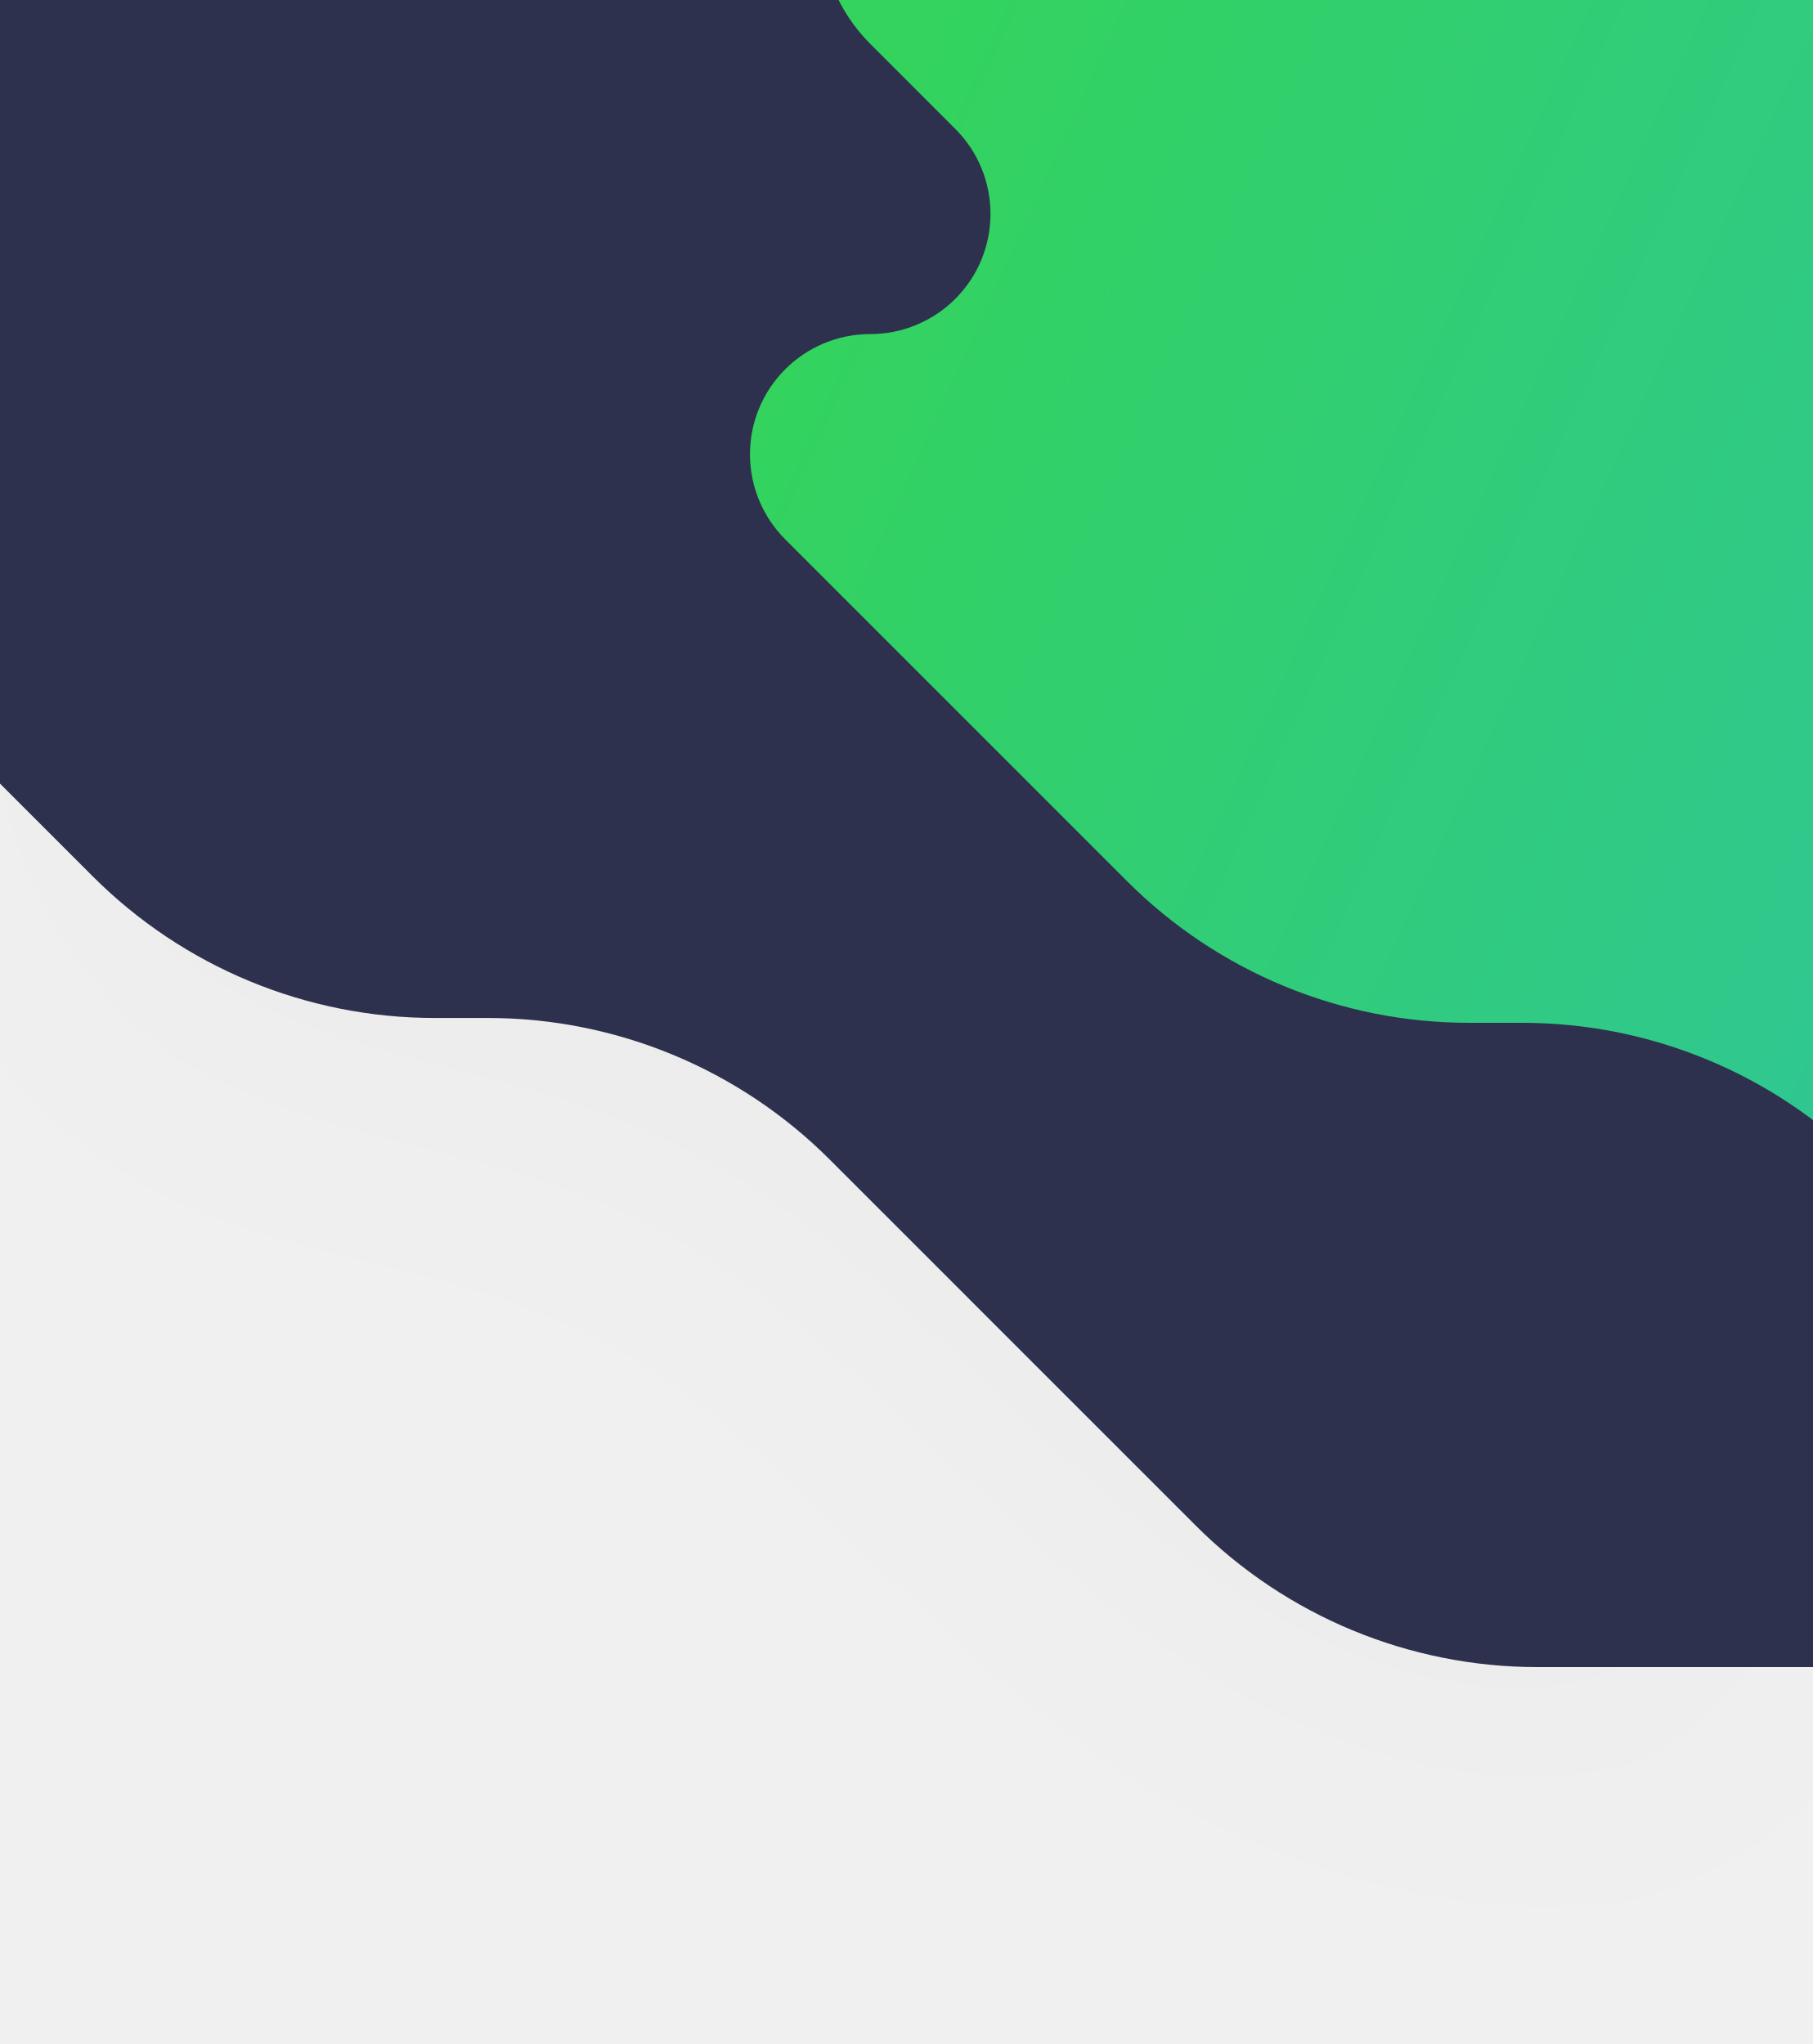
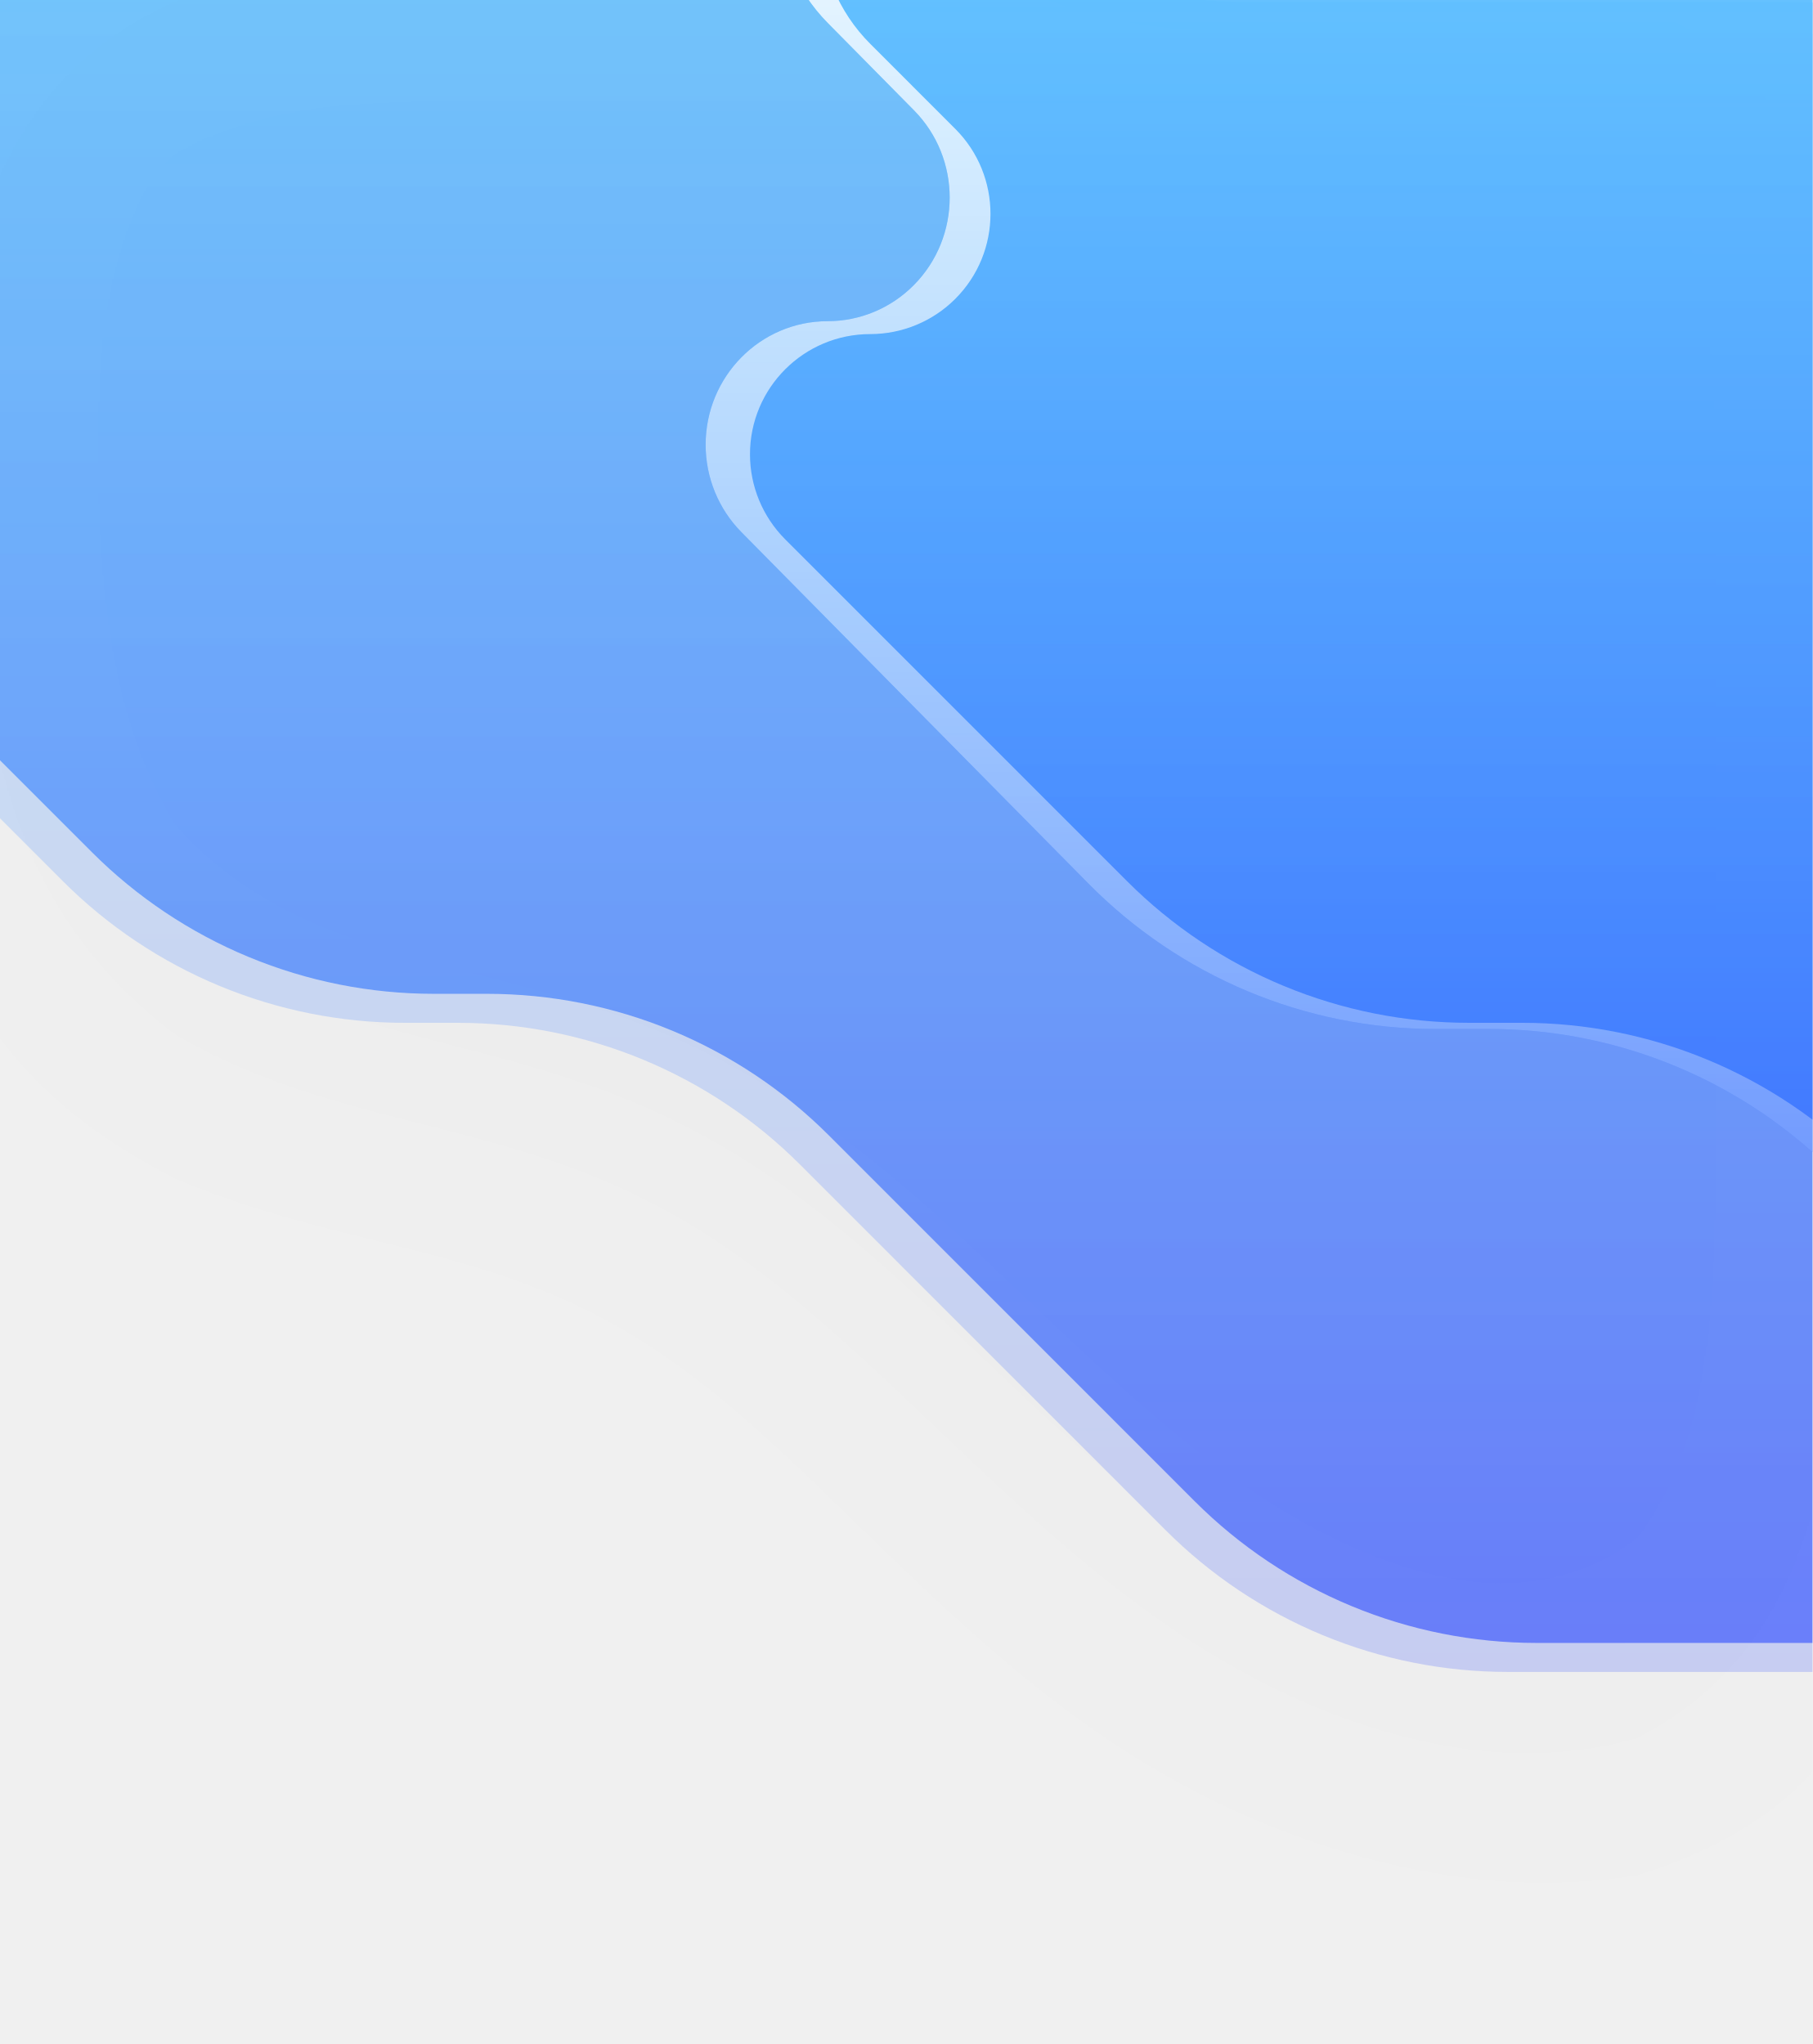
- <svg xmlns="http://www.w3.org/2000/svg" xmlns:xlink="http://www.w3.org/1999/xlink" width="375" height="423">
+ <svg xmlns="http://www.w3.org/2000/svg" width="375" height="423" viewBox="0 0 375 423" fill="none">
+   <g clip-path="url(#clip0)">
+     <g filter="url(#filter0_d)">
+       <path d="M-51.716 105.61L19.028 176.37C28.314 185.658 39.339 193.027 51.473 198.054C63.607 203.081 76.613 205.668 89.747 205.668H100.777C113.911 205.668 126.917 208.255 139.051 213.282C151.185 218.309 162.21 225.678 171.496 234.966L247.214 310.702C256.5 319.99 267.525 327.359 279.659 332.386C291.793 337.413 304.799 340 317.933 340H539.604C567.111 340 589.409 317.701 589.409 290.195C589.409 276.988 584.163 264.322 574.826 254.982L521.991 202.134C514.632 194.774 514.634 182.84 521.994 175.481C525.528 171.948 530.321 169.963 535.319 169.963C545.727 169.963 554.165 161.525 554.165 151.117C554.165 146.12 552.18 141.327 548.647 137.792L440.571 29.691C431.285 20.402 420.26 13.034 408.125 8.007C395.991 2.98 382.985 0.393 369.851 0.393H257.837C244.973 0.393 232.234 -2.141 220.349 -7.065C208.464 -11.989 197.666 -19.205 188.57 -28.303C179.474 -37.401 168.675 -44.618 156.79 -49.542C144.905 -54.466 132.166 -57 119.301 -57L-9.236 -57C-28.671 -57 -44.426 -41.245 -44.426 -21.81C-44.426 -12.479 -40.72 -3.529 -34.122 3.07L-16.526 20.669C-6.811 30.386 -6.813 46.139 -16.53 55.854C-21.196 60.518 -27.523 63.139 -34.12 63.139C-47.862 63.139 -59 74.279 -59 88.019C-59 94.616 -56.38 100.943 -51.716 105.609V105.61Z" fill="url(#paint0_linear)" fill-opacity="0.6" />
+     </g>
+     <path d="M-57.716 111.61L13.028 182.37C22.314 191.658 33.339 199.027 45.473 204.054C57.607 209.081 70.613 211.668 83.747 211.668H94.777C107.911 211.668 120.917 214.255 133.051 219.282C145.185 224.309 156.21 231.678 165.496 240.966L241.214 316.702C250.5 325.99 261.525 333.359 273.659 338.386C285.793 343.413 298.799 346 311.933 346H533.604C561.111 346 583.409 323.701 583.409 296.195C583.409 282.988 578.163 270.322 568.826 260.982L515.991 208.134C508.632 200.774 508.634 188.84 515.994 181.481C519.528 177.948 524.321 175.963 529.319 175.963C539.727 175.963 548.165 167.525 548.165 157.117C548.165 152.12 546.18 147.327 542.647 143.792L434.571 35.691C425.285 26.402 414.26 19.034 402.125 14.007C389.991 8.98 376.985 6.393 363.851 6.393H251.837C238.973 6.393 226.234 3.859 214.349 -1.065C202.464 -5.989 191.666 -13.205 182.57 -22.303C173.474 -31.401 162.675 -38.618 150.79 -43.542C138.905 -48.466 126.166 -51 113.301 -51L-15.236 -51C-34.671 -51 -50.426 -35.245 -50.426 -15.81C-50.426 -6.479 -46.72 2.471 -40.122 9.07L-22.526 26.669C-12.811 36.386 -12.813 52.139 -22.53 61.854C-27.196 66.518 -33.523 69.139 -40.12 69.139C-53.862 69.139 -65 80.279 -65 94.019C-65 100.616 -62.38 106.943 -57.716 111.609V111.61Z" fill="url(#paint1_linear)" fill-opacity="0.2" />
+     <path d="M-57.716 111.61L13.028 182.37C22.314 191.658 33.339 199.027 45.473 204.054C57.607 209.081 70.613 211.668 83.747 211.668H94.777C107.911 211.668 120.917 214.255 133.051 219.282C145.185 224.309 156.21 231.678 165.496 240.966L241.214 316.702C250.5 325.99 261.525 333.359 273.659 338.386C285.793 343.413 298.799 346 311.933 346H533.604C561.111 346 583.409 323.701 583.409 296.195C583.409 282.988 578.163 270.322 568.826 260.982L515.991 208.134C508.632 200.774 508.634 188.84 515.994 181.481C519.528 177.948 524.321 175.963 529.319 175.963C539.727 175.963 548.165 167.525 548.165 157.117C548.165 152.12 546.18 147.327 542.647 143.792L434.571 35.691C425.285 26.402 414.26 19.034 402.125 14.007C389.991 8.98 376.985 6.393 363.851 6.393H251.837C238.973 6.393 226.234 3.859 214.349 -1.065C202.464 -5.989 191.666 -13.205 182.57 -22.303C173.474 -31.401 162.675 -38.618 150.79 -43.542C138.905 -48.466 126.166 -51 113.301 -51L-15.236 -51C-34.671 -51 -50.426 -35.245 -50.426 -15.81C-50.426 -6.479 -46.72 2.471 -40.122 9.07L-22.526 26.669C-12.811 36.386 -12.813 52.139 -22.53 61.854C-27.196 66.518 -33.523 69.139 -40.12 69.139C-53.862 69.139 -65 80.279 -65 94.019C-65 100.616 -62.38 106.943 -57.716 111.609V111.61Z" fill="url(#paint2_linear)" fill-opacity="0.2" />
+     <path fill-rule="evenodd" clip-rule="evenodd" d="M153.393 110.116L225.183 182.836C234.607 192.382 245.795 199.954 258.108 205.12C270.422 210.287 283.62 212.946 296.948 212.946H308.141C321.47 212.946 334.667 215.605 346.981 220.771C359.295 225.938 370.483 233.51 379.906 243.056L456.744 320.89C466.167 330.436 477.355 338.008 489.669 343.175C501.983 348.341 515.18 351 528.509 351H753.458C781.372 351 804 328.083 804 299.815C804 286.242 798.677 273.225 789.201 263.626L735.585 209.314C728.117 201.75 728.119 189.485 735.588 181.923C739.175 178.291 744.038 176.251 749.11 176.252C759.672 176.252 768.235 167.58 768.235 156.883C768.235 151.748 766.22 146.822 762.635 143.189L652.961 32.093C643.537 22.547 632.349 14.975 620.035 9.808C607.721 4.642 594.523 1.983 581.195 1.983H467.524C454.469 1.983 441.542 -0.621 429.482 -5.681C417.421 -10.742 406.463 -18.158 397.233 -27.508C388.002 -36.858 377.044 -44.275 364.983 -49.335C352.922 -54.396 339.994 -57 326.939 -57H196.501C176.779 -57 160.791 -40.809 160.791 -20.835C160.791 -11.245 164.552 -2.048 171.247 4.734L189.102 22.821C198.961 32.807 198.959 48.997 189.098 58.981C184.364 63.775 177.943 66.468 171.248 66.468C157.303 66.468 146 77.916 146 92.037C146 98.817 148.659 105.32 153.392 110.115L153.393 110.116Z" fill="url(#paint3_linear)" fill-opacity="0.6" />
+     <path fill-rule="evenodd" clip-rule="evenodd" d="M153.393 110.116L225.183 182.836C234.607 192.382 245.795 199.954 258.108 205.12C270.422 210.287 283.62 212.946 296.948 212.946H308.141C321.47 212.946 334.667 215.605 346.981 220.771C359.295 225.938 370.483 233.51 379.906 243.056L456.744 320.89C466.167 330.436 477.355 338.008 489.669 343.175C501.983 348.341 515.18 351 528.509 351H753.458C781.372 351 804 328.083 804 299.815C804 286.242 798.677 273.225 789.201 263.626L735.585 209.314C728.117 201.75 728.119 189.485 735.588 181.923C739.175 178.291 744.038 176.251 749.11 176.252C759.672 176.252 768.235 167.58 768.235 156.883C768.235 151.748 766.22 146.822 762.635 143.189L652.961 32.093C643.537 22.547 632.349 14.975 620.035 9.808C607.721 4.642 594.523 1.983 581.195 1.983H467.524C454.469 1.983 441.542 -0.621 429.482 -5.681C417.421 -10.742 406.463 -18.158 397.233 -27.508C388.002 -36.858 377.044 -44.275 364.983 -49.335C352.922 -54.396 339.994 -57 326.939 -57H196.501C176.779 -57 160.791 -40.809 160.791 -20.835C160.791 -11.245 164.552 -2.048 171.247 4.734L189.102 22.821C198.961 32.807 198.959 48.997 189.098 58.981C184.364 63.775 177.943 66.468 171.248 66.468C157.303 66.468 146 77.916 146 92.037C146 98.817 148.659 105.32 153.392 110.115L153.393 110.116Z" fill="url(#paint4_linear)" />
+     <path fill-rule="evenodd" clip-rule="evenodd" d="M162.46 111.61L233.204 182.37C242.49 191.658 253.515 199.027 265.649 204.054C277.783 209.081 290.789 211.668 303.923 211.668H314.953C328.087 211.668 341.093 214.255 353.227 219.282C365.361 224.309 376.386 231.678 385.672 240.966L461.39 316.702C470.676 325.99 481.701 333.359 493.835 338.386C505.969 343.413 518.975 346 532.109 346H753.78C781.287 346 803.585 323.701 803.585 296.195C803.585 282.988 798.34 270.322 789.002 260.982L736.167 208.134C728.808 200.774 728.81 188.84 736.17 181.481C739.704 177.948 744.497 175.963 749.495 175.963C759.903 175.963 768.341 167.525 768.341 157.117C768.341 152.12 766.356 147.327 762.823 143.792L654.747 35.691C645.461 26.402 634.436 19.034 622.301 14.007C610.167 8.98 597.161 6.393 584.027 6.393H472.013C459.149 6.393 446.41 3.859 434.525 -1.065C422.64 -5.989 411.842 -13.205 402.746 -22.303C393.65 -31.401 382.851 -38.618 370.966 -43.542C359.081 -48.466 346.342 -51 333.477 -51H204.94C185.505 -51 169.75 -35.245 169.75 -15.81C169.75 -6.479 173.456 2.471 180.054 9.07L197.649 26.669C207.364 36.386 207.362 52.139 197.645 61.854C192.979 66.518 186.652 69.139 180.055 69.139C166.313 69.139 155.175 80.279 155.175 94.019C155.175 100.616 157.795 106.943 162.459 111.609L162.46 111.61Z" fill="url(#paint5_linear)" fill-opacity="0.6" />
+   </g>
  <defs>
-     <linearGradient id="c" x1="0%" x2="99.58%" y1="36.139%" y2="63.745%">
-       <stop offset="0%" stop-color="#33D35E" />
-       <stop offset="100%" stop-color="#2AB6D9" />
+     <filter id="filter0_d" x="-136" y="-132" width="802.409" height="551" filterUnits="userSpaceOnUse" color-interpolation-filters="sRGB">
+       <feFlood flood-opacity="0" result="BackgroundImageFix" />
+       <feColorMatrix in="SourceAlpha" type="matrix" values="0 0 0 0 0 0 0 0 0 0 0 0 0 0 0 0 0 0 127 0" />
+       <feOffset dy="2" />
+       <feGaussianBlur stdDeviation="38.5" />
+       <feColorMatrix type="matrix" values="0 0 0 0 0 0 0 0 0 0 0 0 0 0 0 0 0 0 0.024 0" />
+       <feBlend mode="normal" in2="BackgroundImageFix" result="effect1_dropShadow" />
+       <feBlend mode="normal" in="SourceGraphic" in2="effect1_dropShadow" result="shape" />
+     </filter>
+     <linearGradient id="paint0_linear" x1="267.193" y1="644.548" x2="267.194" y2="-144.014" gradientUnits="userSpaceOnUse">
+       <stop stop-color="#4200FF" />
+       <stop offset="0.615" stop-color="#1B72FF" />
+       <stop offset="1" stop-color="#00C2FF" />
    </linearGradient>
-     <filter id="a" width="116.9%" height="158.7%" x="-10.8%" y="-28.8%" filterUnits="objectBoundingBox">
-       <feOffset dy="2" in="SourceAlpha" result="shadowOffsetOuter1" />
-       <feGaussianBlur in="shadowOffsetOuter1" result="shadowBlurOuter1" stdDeviation="38.5" />
-       <feColorMatrix in="shadowBlurOuter1" values="0 0 0 0 0 0 0 0 0 0 0 0 0 0 0 0 0 0 0.024 0" />
-     </filter>
-     <path id="b" d="M42.46 162.61l70.744 70.76a100 100 0 0070.719 29.298h11.03a100 100 0 0170.719 29.298l75.718 75.736A100 100 0 00412.109 397H633.78c27.507 0 49.805-22.299 49.805-49.805a49.805 49.805 0 00-14.583-35.213l-52.835-52.848c-7.359-7.36-7.357-19.294.003-26.653a18.846 18.846 0 0113.325-5.518c10.408 0 18.846-8.438 18.846-18.846 0-4.997-1.985-9.79-5.518-13.325L534.747 86.691a100 100 0 00-70.72-29.298H352.013a97.948 97.948 0 01-69.267-28.696A97.948 97.948 0 00213.477 0H84.94c-19.435 0-35.19 15.755-35.19 35.19a35.19 35.19 0 0010.304 24.88L77.65 77.669c9.715 9.717 9.713 25.47-.004 35.185a24.88 24.88 0 01-17.59 7.285c-13.742 0-24.88 11.14-24.88 24.88a24.88 24.88 0 007.284 17.59z" />
+     <linearGradient id="paint1_linear" x1="261.193" y1="650.548" x2="261.194" y2="-138.014" gradientUnits="userSpaceOnUse">
+       <stop stop-color="#4200FF" />
+       <stop offset="0.615" stop-color="#1B72FF" />
+       <stop offset="1" stop-color="#00C2FF" />
+     </linearGradient>
+     <linearGradient id="paint2_linear" x1="259.204" y1="-51" x2="259.204" y2="346" gradientUnits="userSpaceOnUse">
+       <stop stop-color="white" />
+       <stop offset="1" stop-color="white" stop-opacity="0" />
+     </linearGradient>
+     <linearGradient id="paint3_linear" x1="477.018" y1="663.986" x2="477.018" y2="-146.425" gradientUnits="userSpaceOnUse">
+       <stop stop-color="#4200FF" />
+       <stop offset="0.615" stop-color="#1B72FF" />
+       <stop offset="1" stop-color="#00C2FF" />
+     </linearGradient>
+     <linearGradient id="paint4_linear" x1="475" y1="-57" x2="475" y2="351" gradientUnits="userSpaceOnUse">
+       <stop stop-color="white" />
+       <stop offset="1" stop-color="white" stop-opacity="0" />
+     </linearGradient>
+     <linearGradient id="paint5_linear" x1="481.369" y1="650.548" x2="481.369" y2="-138.014" gradientUnits="userSpaceOnUse">
+       <stop stop-color="#4200FF" />
+       <stop offset="0.615" stop-color="#1B72FF" />
+       <stop offset="1" stop-color="#00C2FF" />
+     </linearGradient>
+     <clipPath id="clip0">
+       <rect width="375" height="423" fill="white" />
+     </clipPath>
  </defs>
-   <g fill="none" fill-rule="evenodd" transform="translate(-94 -52)">
-     <use fill="#000" filter="url(#a)" xlink:href="#b" />
-     <use fill="#2D314D" xlink:href="#b" />
-     <path fill="url(#c)" d="M256.46 163.61l70.744 70.76a100 100 0 0070.719 29.298h11.03a100 100 0 0170.719 29.298l75.718 75.736A100 100 0 00626.109 398H847.78c27.507 0 49.805-22.299 49.805-49.805a49.805 49.805 0 00-14.583-35.213l-52.835-52.848c-7.359-7.36-7.357-19.294.003-26.653a18.846 18.846 0 0113.325-5.518c10.408 0 18.846-8.438 18.846-18.846 0-4.997-1.985-9.79-5.518-13.325L748.747 87.691a100 100 0 00-70.72-29.298H566.013a97.948 97.948 0 01-69.267-28.696A97.948 97.948 0 00427.477 1H298.94c-19.435 0-35.19 15.755-35.19 35.19a35.19 35.19 0 0010.304 24.88l17.595 17.599c9.715 9.717 9.713 25.47-.004 35.185a24.88 24.88 0 01-17.59 7.285c-13.742 0-24.88 11.14-24.88 24.88a24.88 24.88 0 007.284 17.59z" />
-   </g>
</svg>
